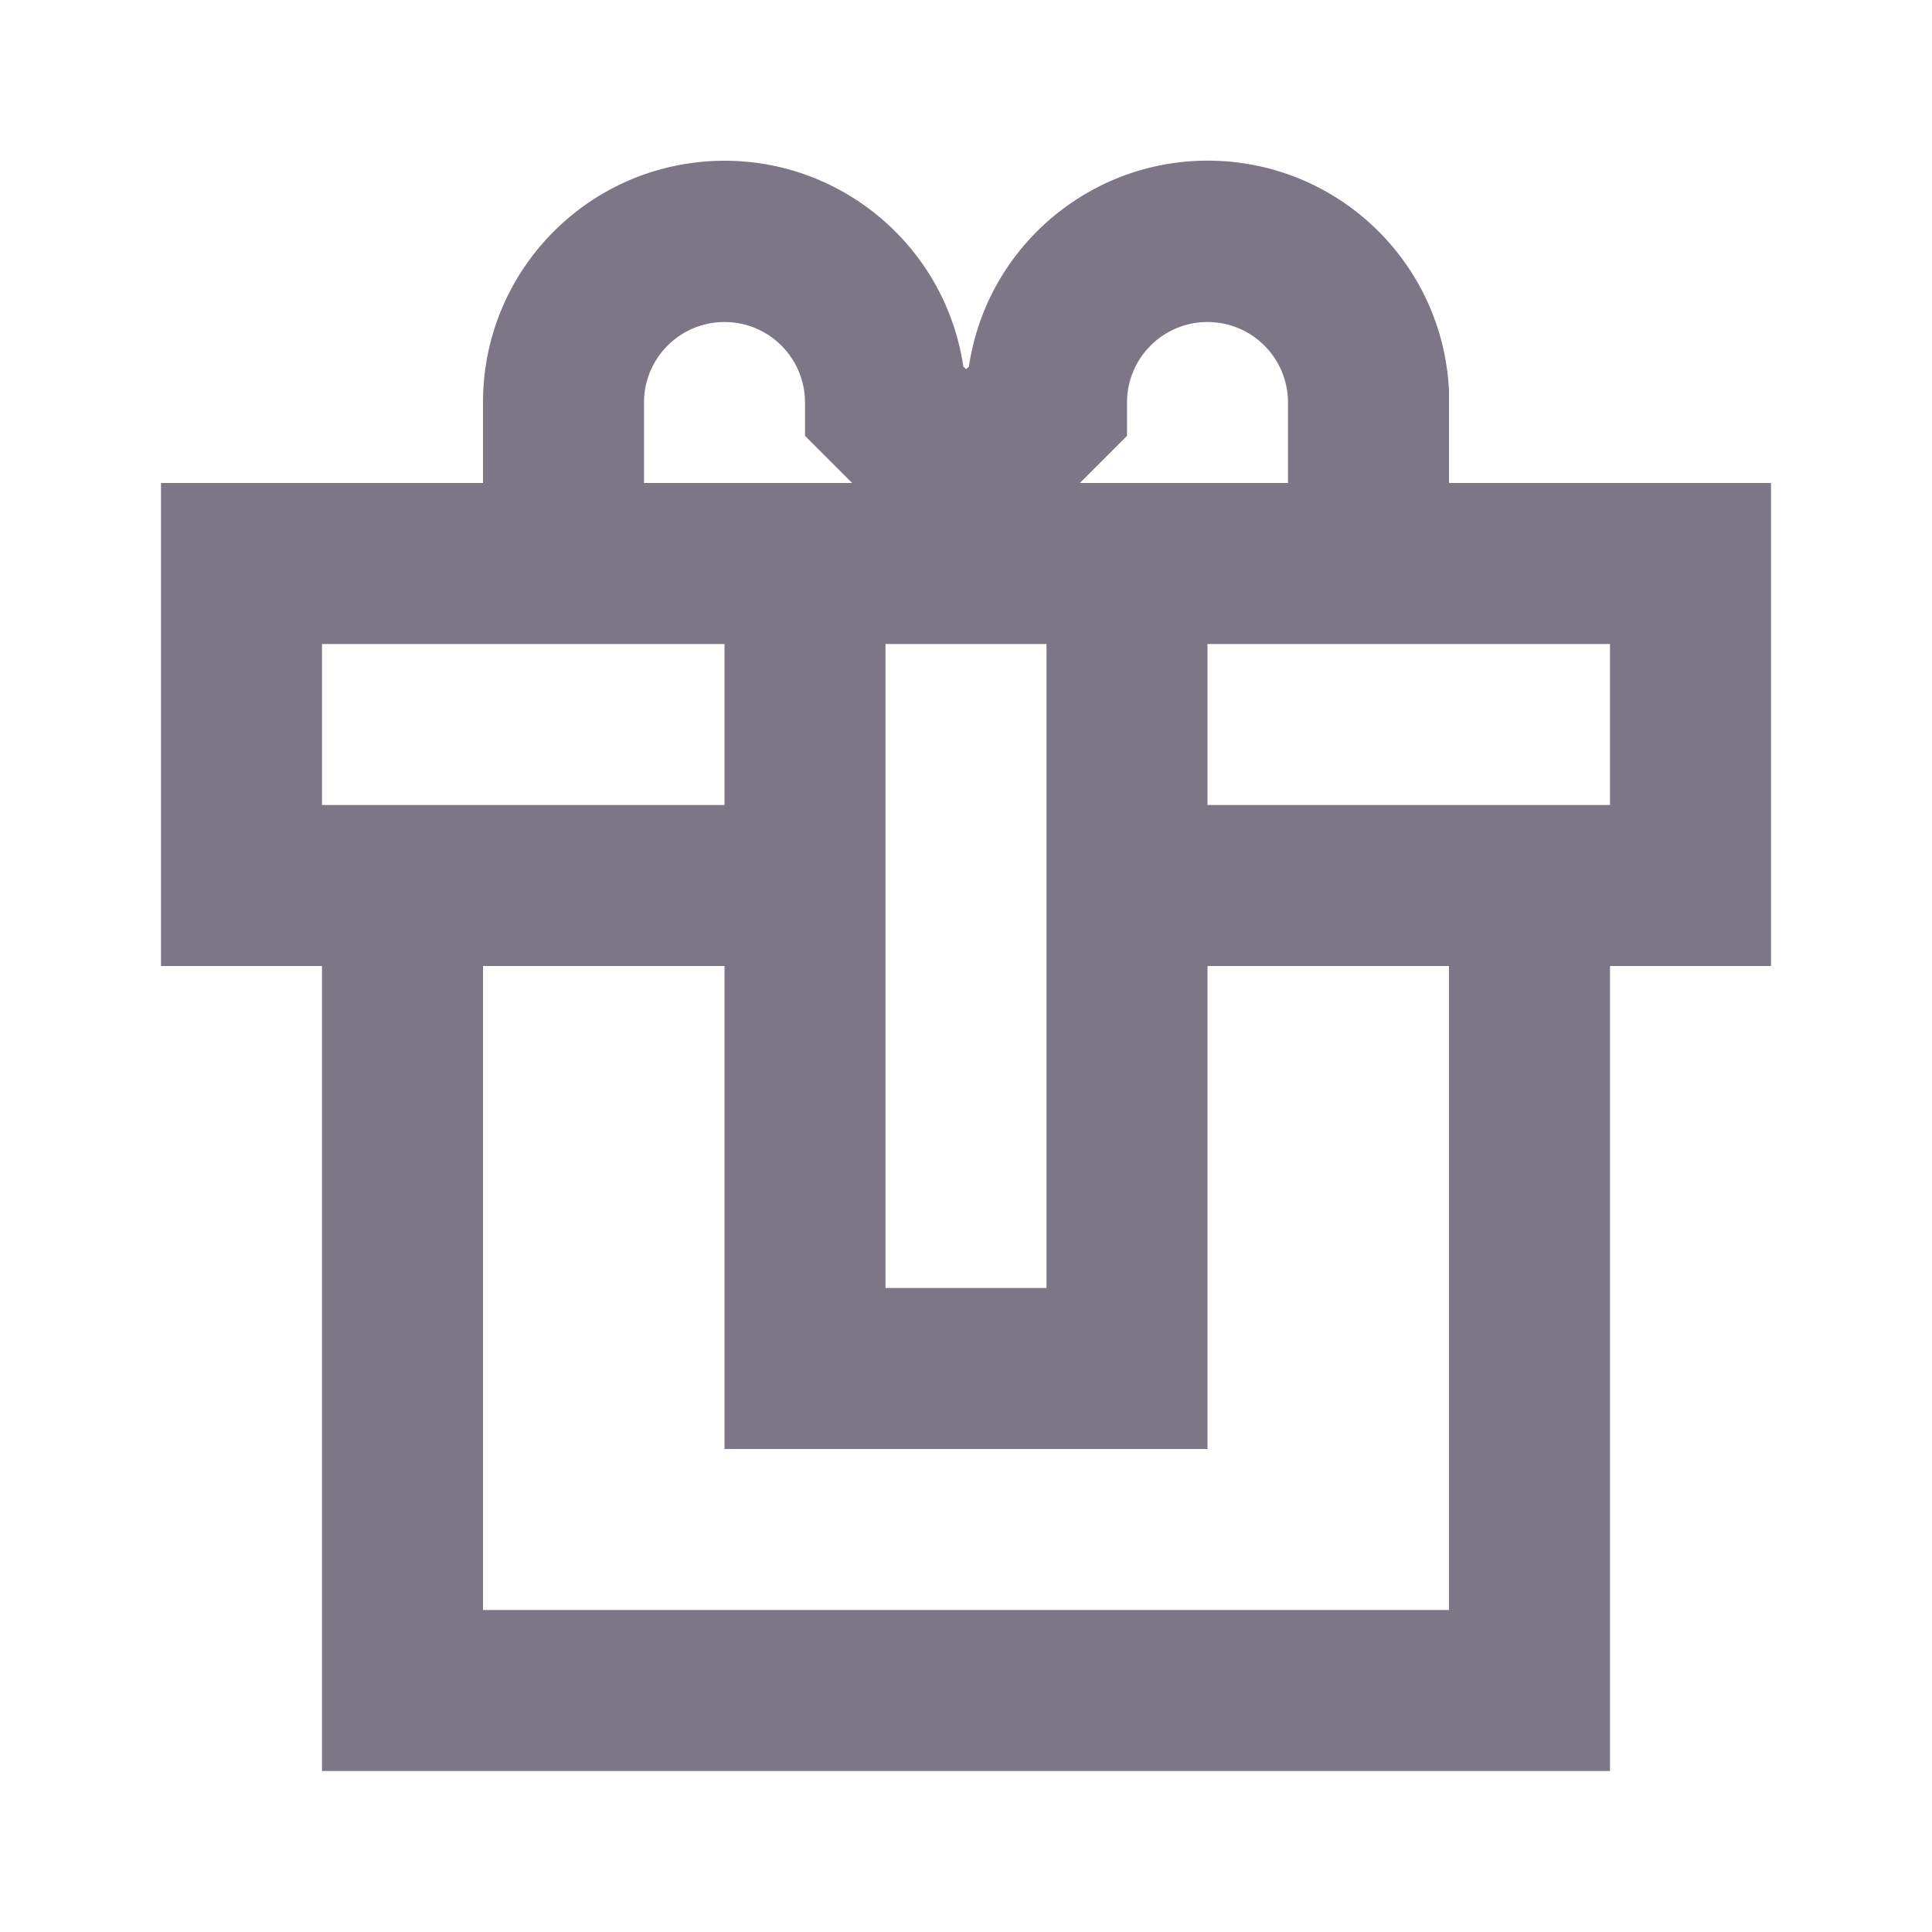
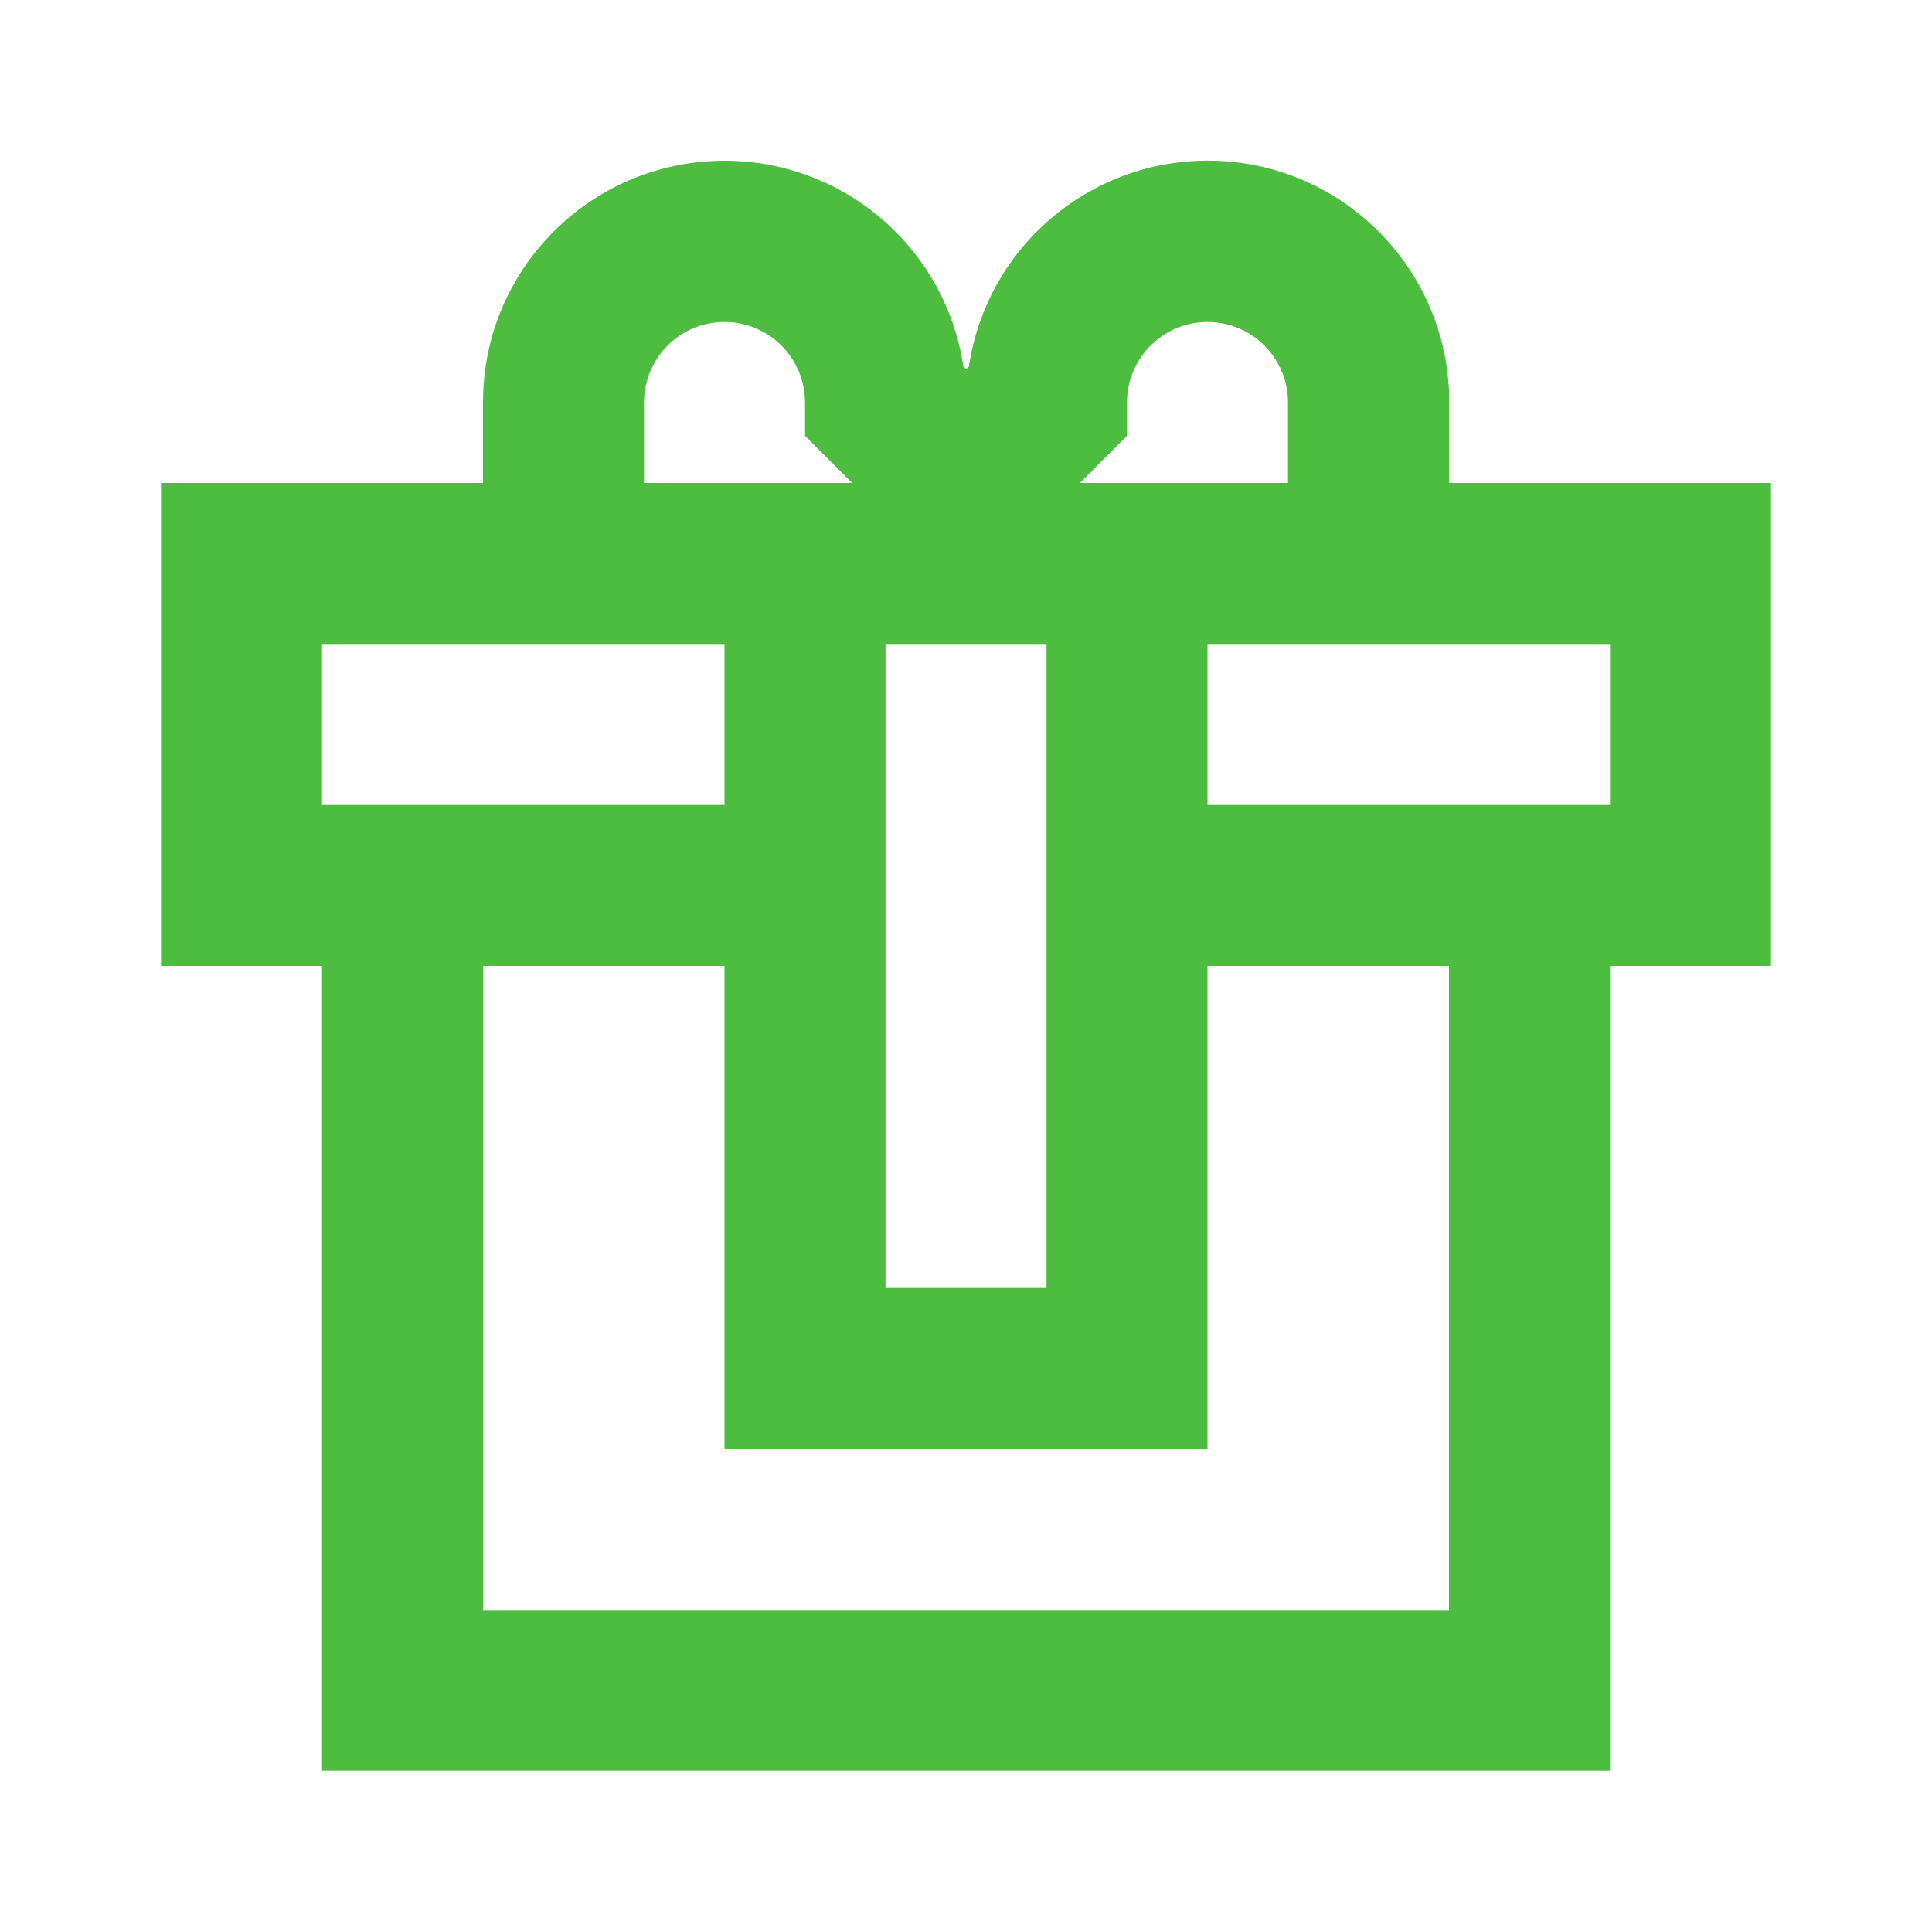
- <svg xmlns="http://www.w3.org/2000/svg" id="ic_staking_off" width="24" height="24" viewBox="0 0 24 24" shape-rendering="geometricPrecision">
-   <defs>
-     <style type="text/css">
-             .cls-1{fill:#7c7687}.cls-2{fill:none}
-         </style>
+ <svg xmlns="http://www.w3.org/2000/svg" id="ic_staking_off" width="24" height="24" viewBox="0 0 24 24" shape-rendering="geometricPrecision" version="1.1">
+   <defs id="defs4">
+     <style type="text/css" id="style2">
+ .cls-1 {
+   fill:#4dbd3f;
+ }
+ .cls-2 {
+   fill:none;
+ }
+ </style>
  </defs>
  <path id="Path_18914" d="M18 6V4.854a3 3 0 0 0-5.964-.3L12 4.586l-.033-.033A3 3 0 0 0 6 5v1H2v6h2v10h16V12h2V6zm-4-.586V5a1 1 0 0 1 2 0v1h-2.586zM13 8v8h-2V8zM8 5a1 1 0 0 1 2 0v.414l.586.586H8zM4 8h5v2H4zm14 12H6v-8h3v6h6v-6h3zm2-10h-5V8h5z" class="cls-1" data-name="Path 18914" />
  <path id="Rectangle_4527" d="M0 0h24v24H0z" class="cls-2" data-name="Rectangle 4527" />
</svg>
